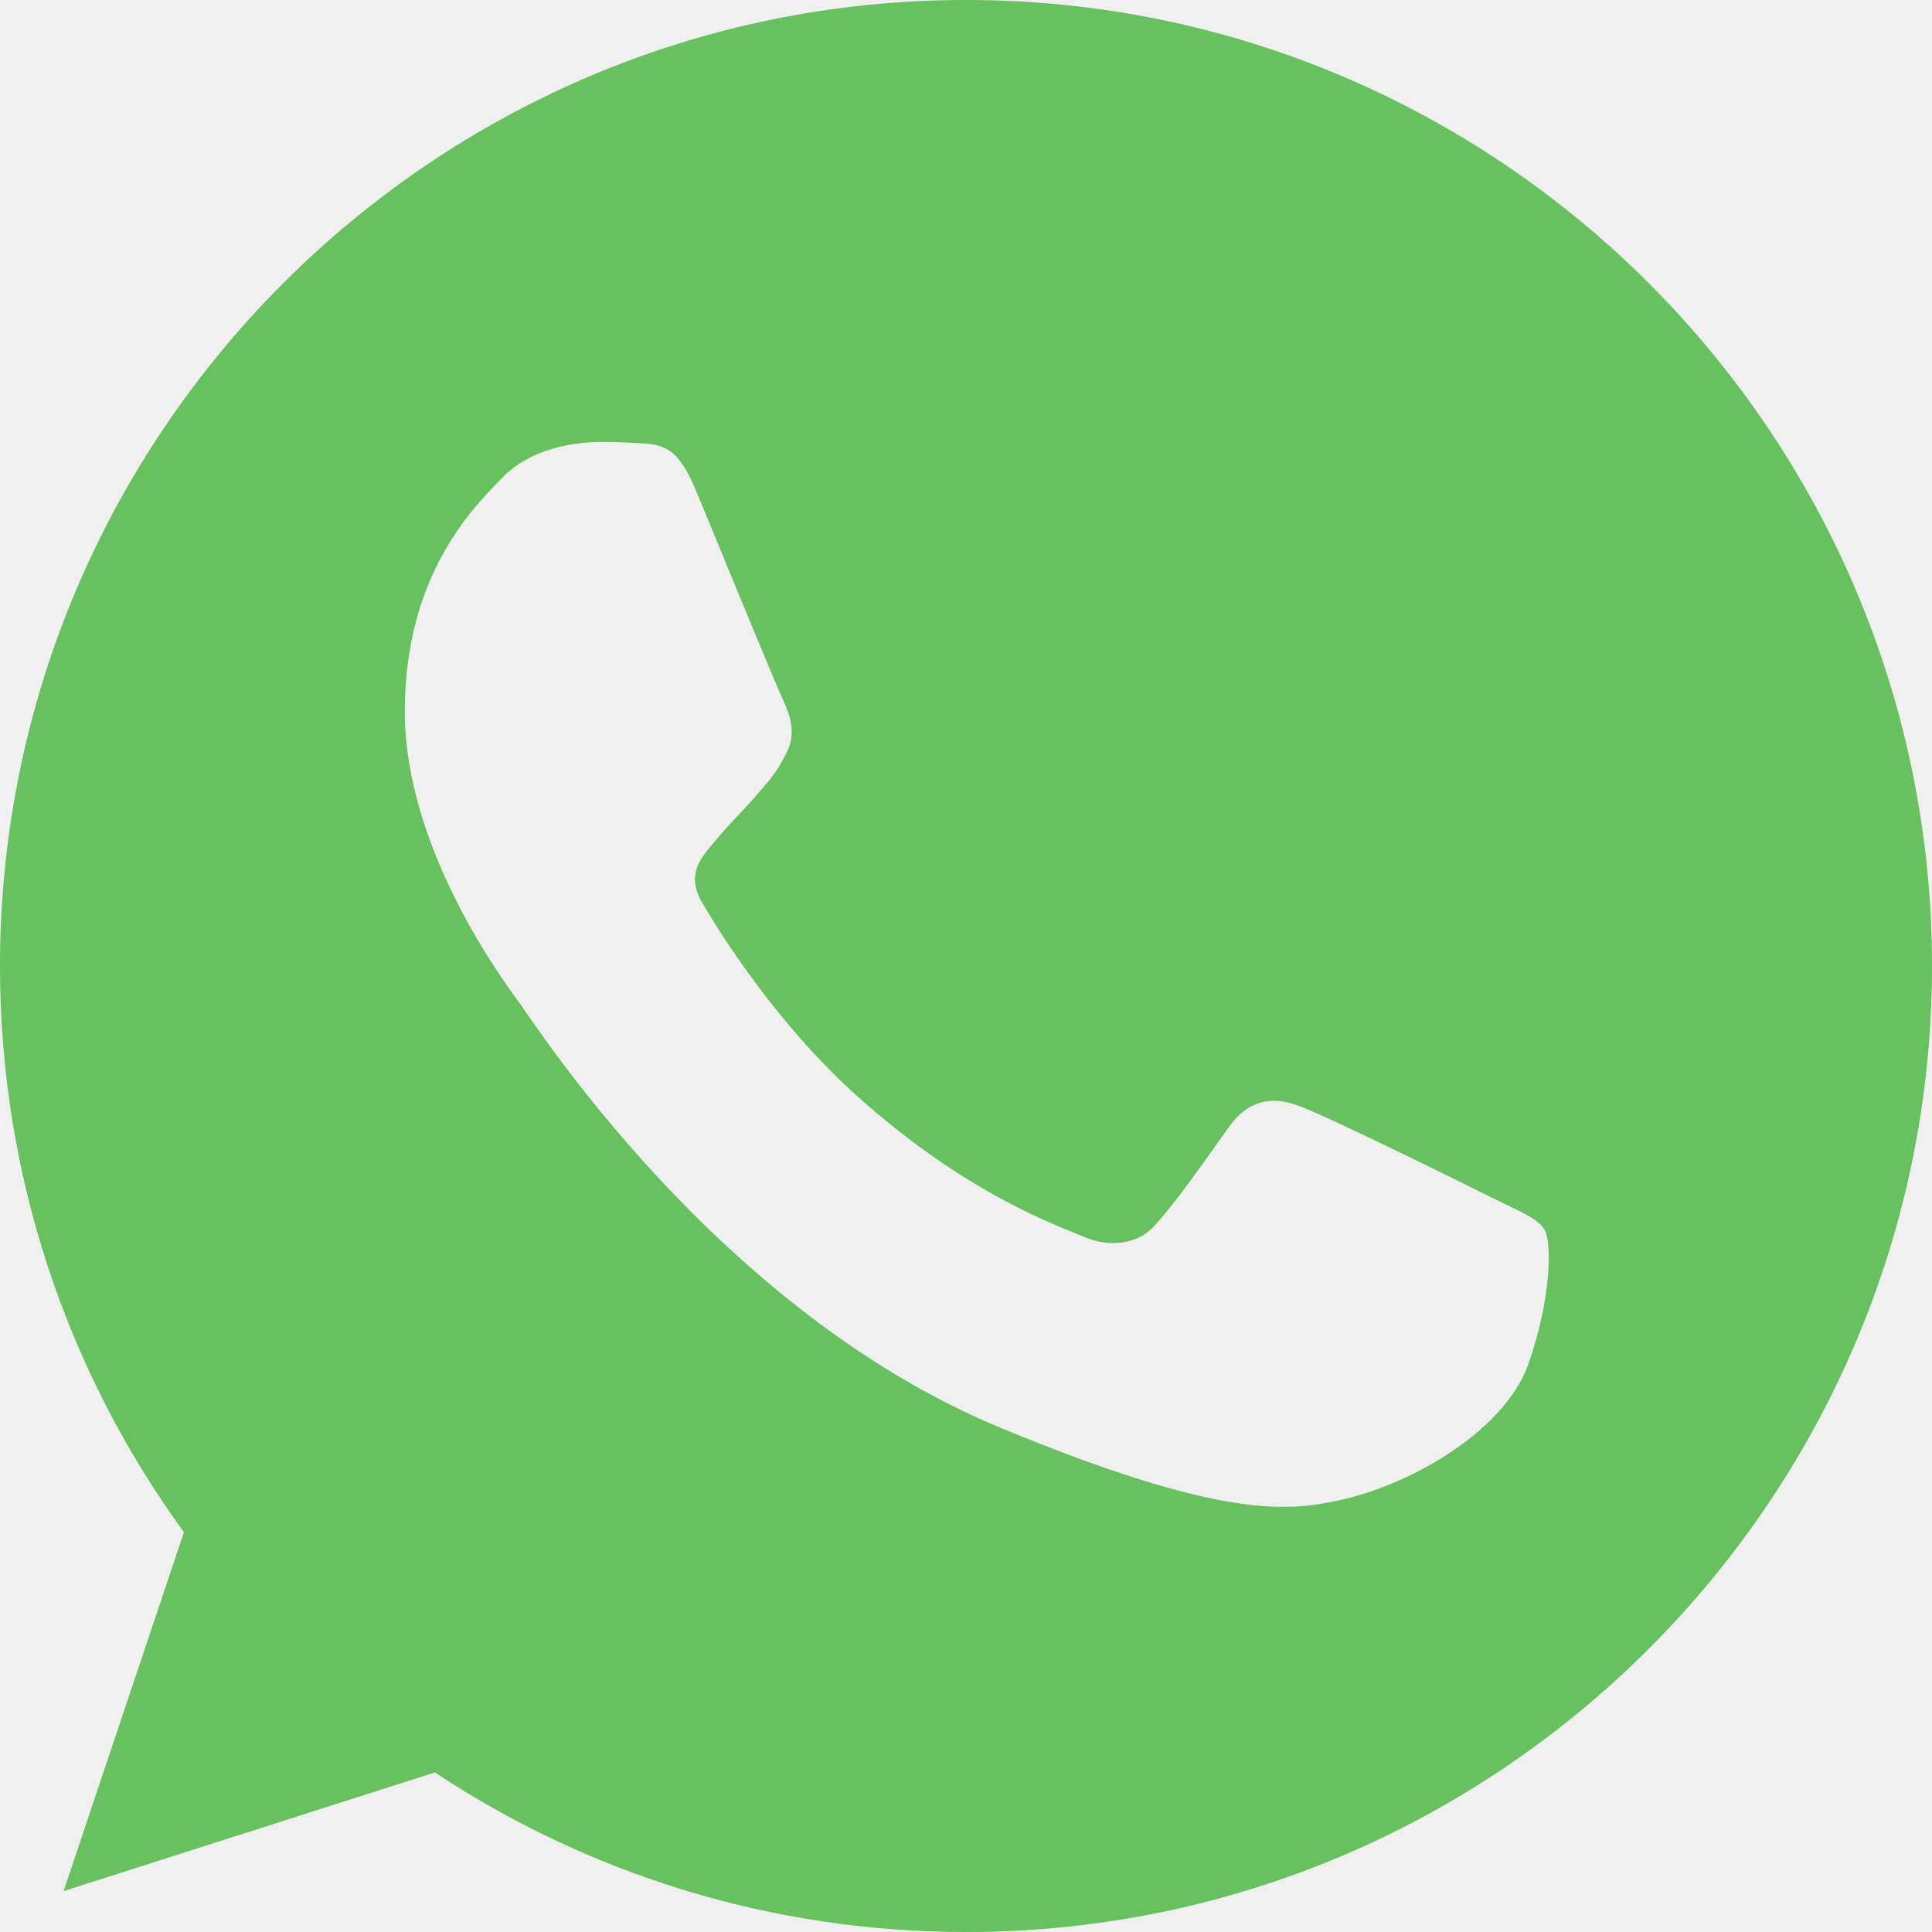
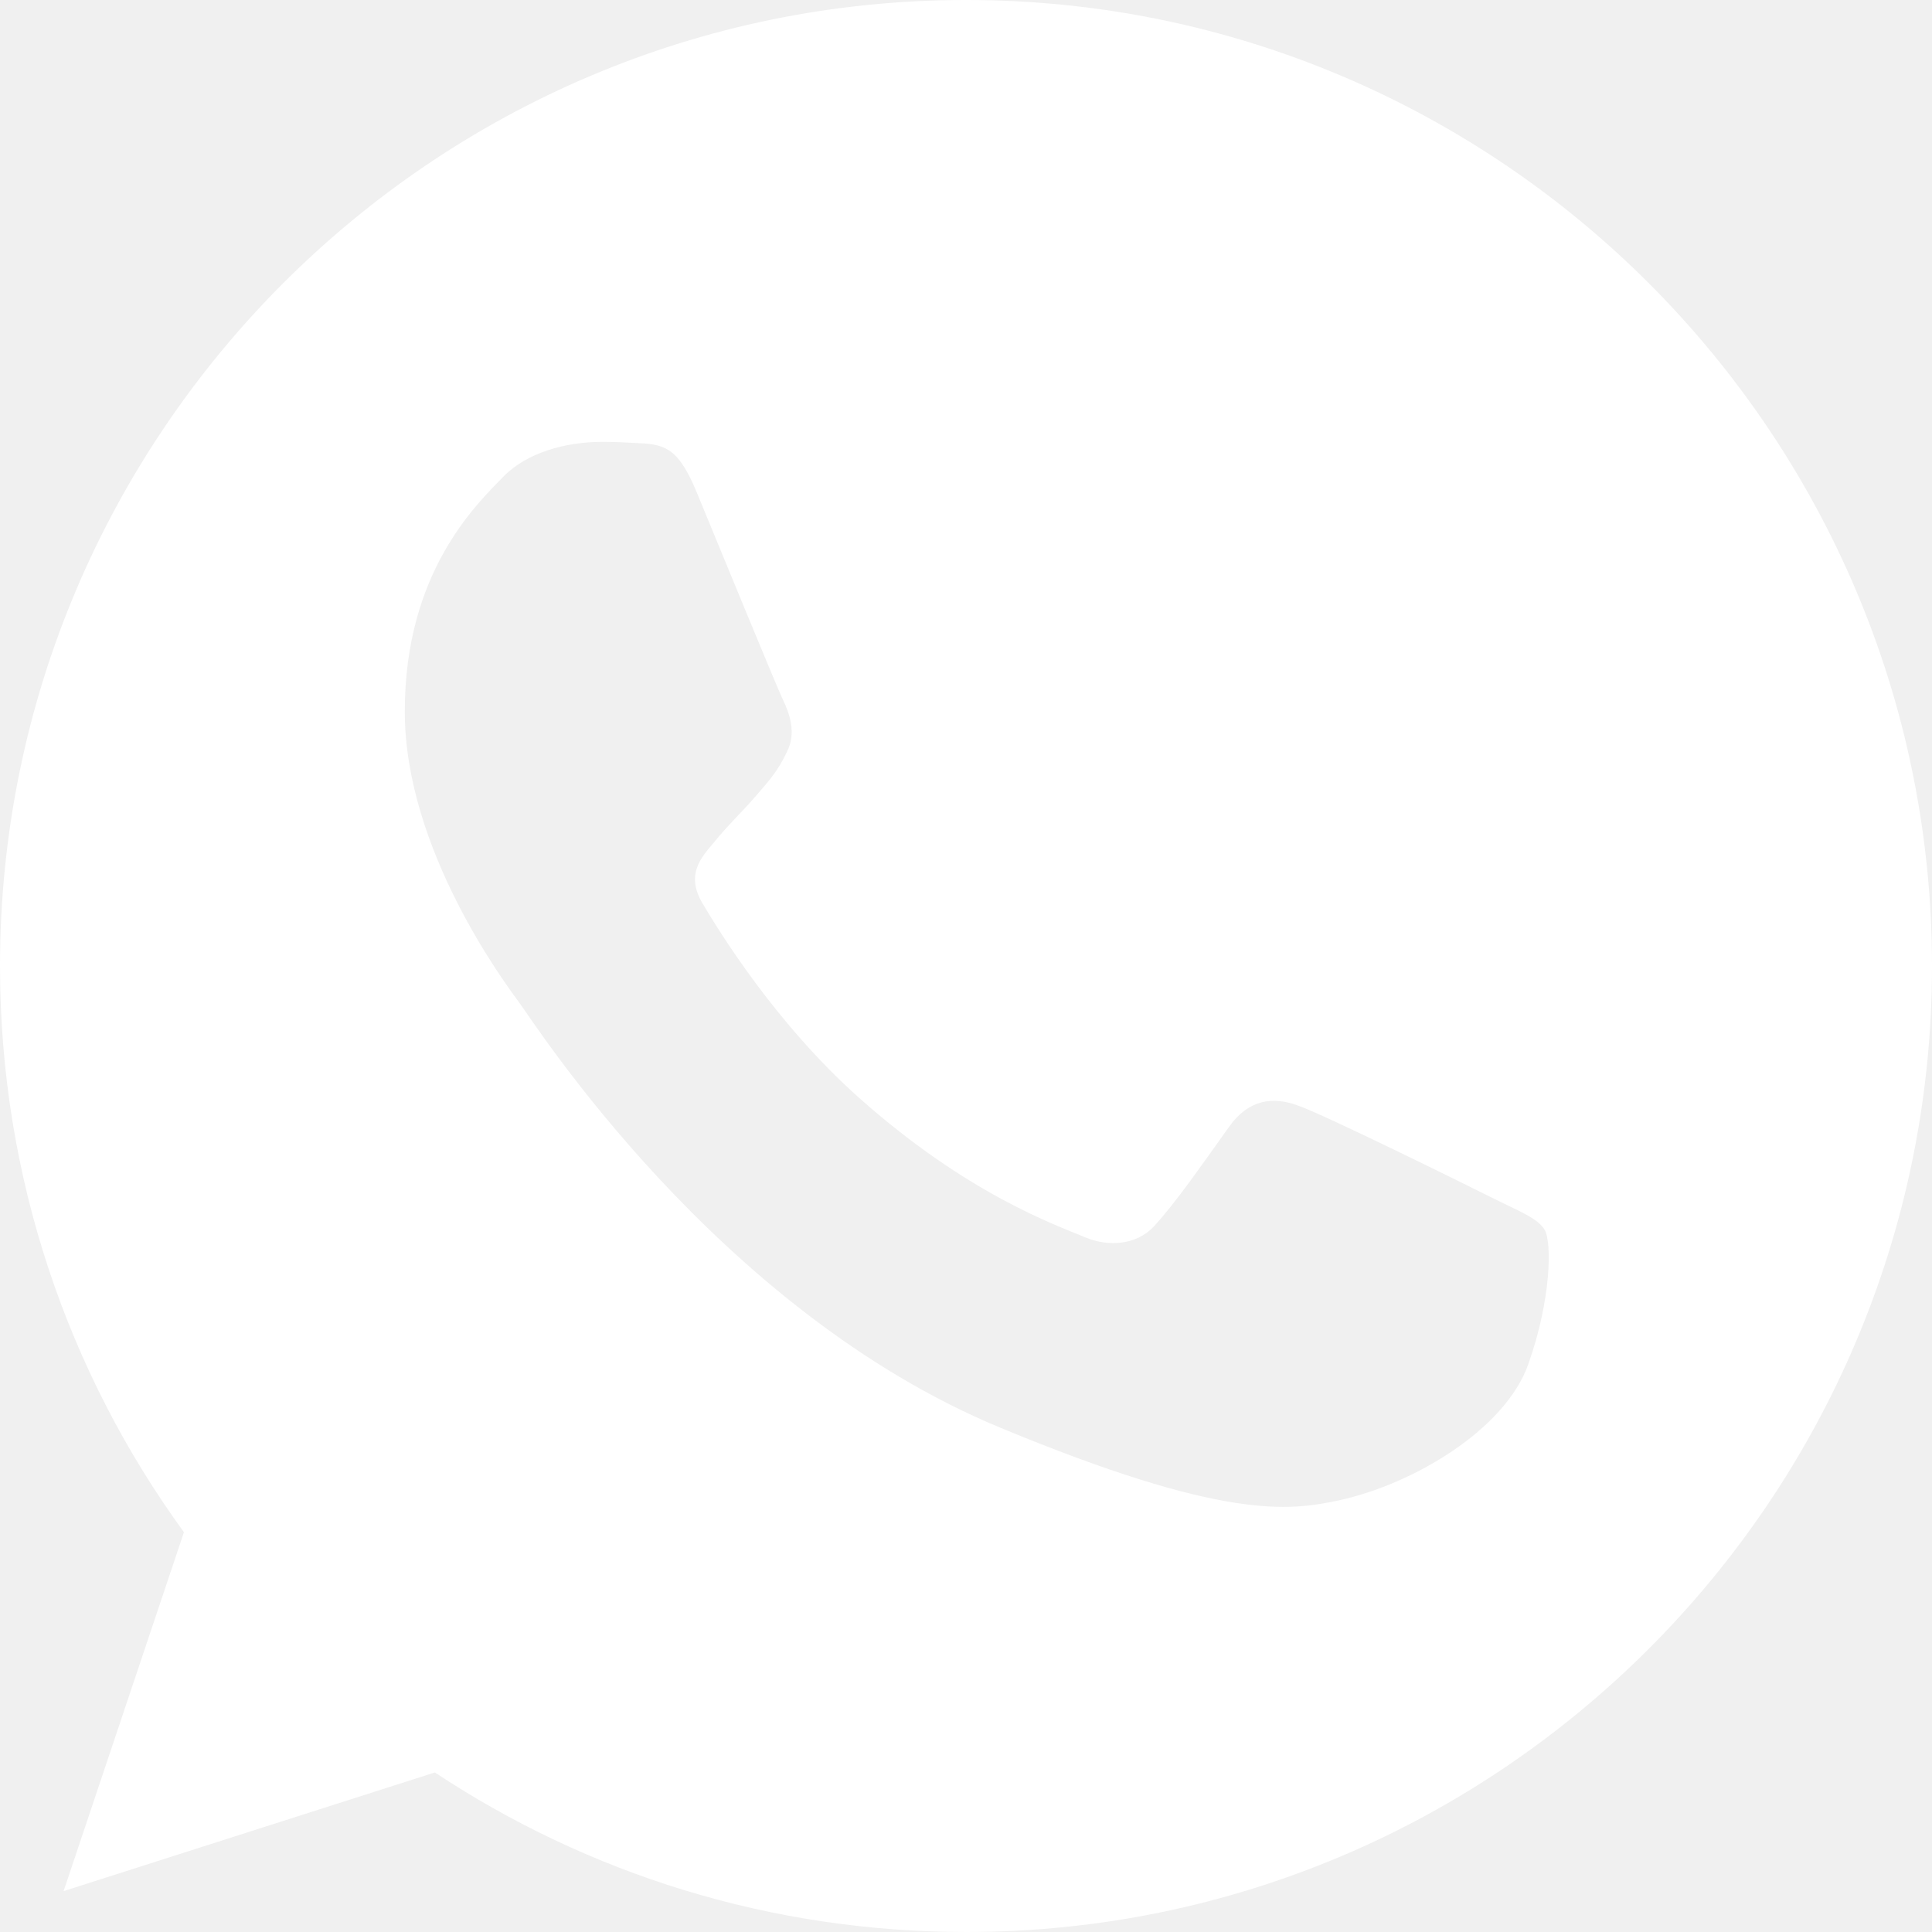
- <svg xmlns="http://www.w3.org/2000/svg" width="800px" height="800px" viewBox="0 0 48 48" version="1.1">
-   <defs>
- 
- </defs>
-   <g id="Icons" stroke="none" stroke-width="1" fill="none" fill-rule="evenodd">
-     <g id="Color-" transform="translate(-700, -360)" fill="#67C15E">
-       <path d="M723.993,360 C710.762,360 700,370.765 700,384 C700,389.248 701.693,394.116 704.57,398.067 L701.58,406.984 L710.804,404.036 C714.599,406.547 719.126,408 724.007,408 C737.238,408 748,397.234 748,384 C748,370.766 737.238,360 724.007,360 L723.993,360 L723.993,360 Z M717.293,372.191 C716.827,371.076 716.475,371.034 715.77,371.005 C715.53,370.991 715.262,370.978 714.966,370.978 C714.048,370.978 713.089,371.246 712.511,371.838 C711.806,372.558 710.057,374.236 710.057,377.679 C710.057,381.122 712.568,384.452 712.906,384.918 C713.259,385.383 717.801,392.55 724.853,395.471 C730.368,397.757 732.005,397.545 733.26,397.277 C735.094,396.882 737.393,395.527 737.971,393.891 C738.55,392.254 738.55,390.857 738.38,390.561 C738.211,390.265 737.745,390.096 737.04,389.743 C736.335,389.39 732.907,387.697 732.258,387.471 C731.624,387.231 731.017,387.316 730.538,387.993 C729.861,388.939 729.198,389.898 728.662,390.476 C728.239,390.928 727.547,390.985 726.969,390.744 C726.193,390.42 724.021,389.658 721.341,387.273 C719.267,385.425 717.857,383.126 717.448,382.434 C717.039,381.729 717.406,381.32 717.73,380.939 C718.083,380.501 718.421,380.191 718.774,379.782 C719.126,379.373 719.324,379.161 719.55,378.681 C719.79,378.216 719.62,377.736 719.451,377.383 C719.282,377.03 717.871,373.587 717.293,372.191 Z" id="Whatsapp">
- 
- </path>
+ <svg xmlns="http://www.w3.org/2000/svg" width="800px" height="800px" viewBox="0 0 48 48" version="1.1" fill="#000000">
+   <g id="SVGRepo_bgCarrier" stroke-width="0" />
+   <g id="SVGRepo_tracerCarrier" stroke-linecap="round" stroke-linejoin="round" />
+   <g id="SVGRepo_iconCarrier">
+     <defs> </defs>
+     <g id="Icons" stroke="none" stroke-width="1" fill="none" fill-rule="evenodd">
+       <g id="Color-" transform="translate(-700, -360)" fill="#ffffff">
+         <path d="M723.993,360 C710.762,360 700,370.765 700,384 C700,389.248 701.693,394.116 704.57,398.067 L701.58,406.984 L710.804,404.036 C714.599,406.547 719.126,408 724.007,408 C737.238,408 748,397.234 748,384 C748,370.766 737.238,360 724.007,360 L723.993,360 L723.993,360 Z M717.293,372.191 C716.827,371.076 716.475,371.034 715.77,371.005 C715.53,370.991 715.262,370.978 714.966,370.978 C714.048,370.978 713.089,371.246 712.511,371.838 C711.806,372.558 710.057,374.236 710.057,377.679 C710.057,381.122 712.568,384.452 712.906,384.918 C713.259,385.383 717.801,392.55 724.853,395.471 C730.368,397.757 732.005,397.545 733.26,397.277 C735.094,396.882 737.393,395.527 737.971,393.891 C738.55,392.254 738.55,390.857 738.38,390.561 C738.211,390.265 737.745,390.096 737.04,389.743 C736.335,389.39 732.907,387.697 732.258,387.471 C731.624,387.231 731.017,387.316 730.538,387.993 C729.861,388.939 729.198,389.898 728.662,390.476 C728.239,390.928 727.547,390.985 726.969,390.744 C726.193,390.42 724.021,389.658 721.341,387.273 C719.267,385.425 717.857,383.126 717.448,382.434 C717.039,381.729 717.406,381.32 717.73,380.939 C718.083,380.501 718.421,380.191 718.774,379.782 C719.126,379.373 719.324,379.161 719.55,378.681 C719.79,378.216 719.62,377.736 719.451,377.383 C719.282,377.03 717.871,373.587 717.293,372.191 Z" id="Whatsapp"> </path>
+       </g>
    </g>
  </g>
</svg>
